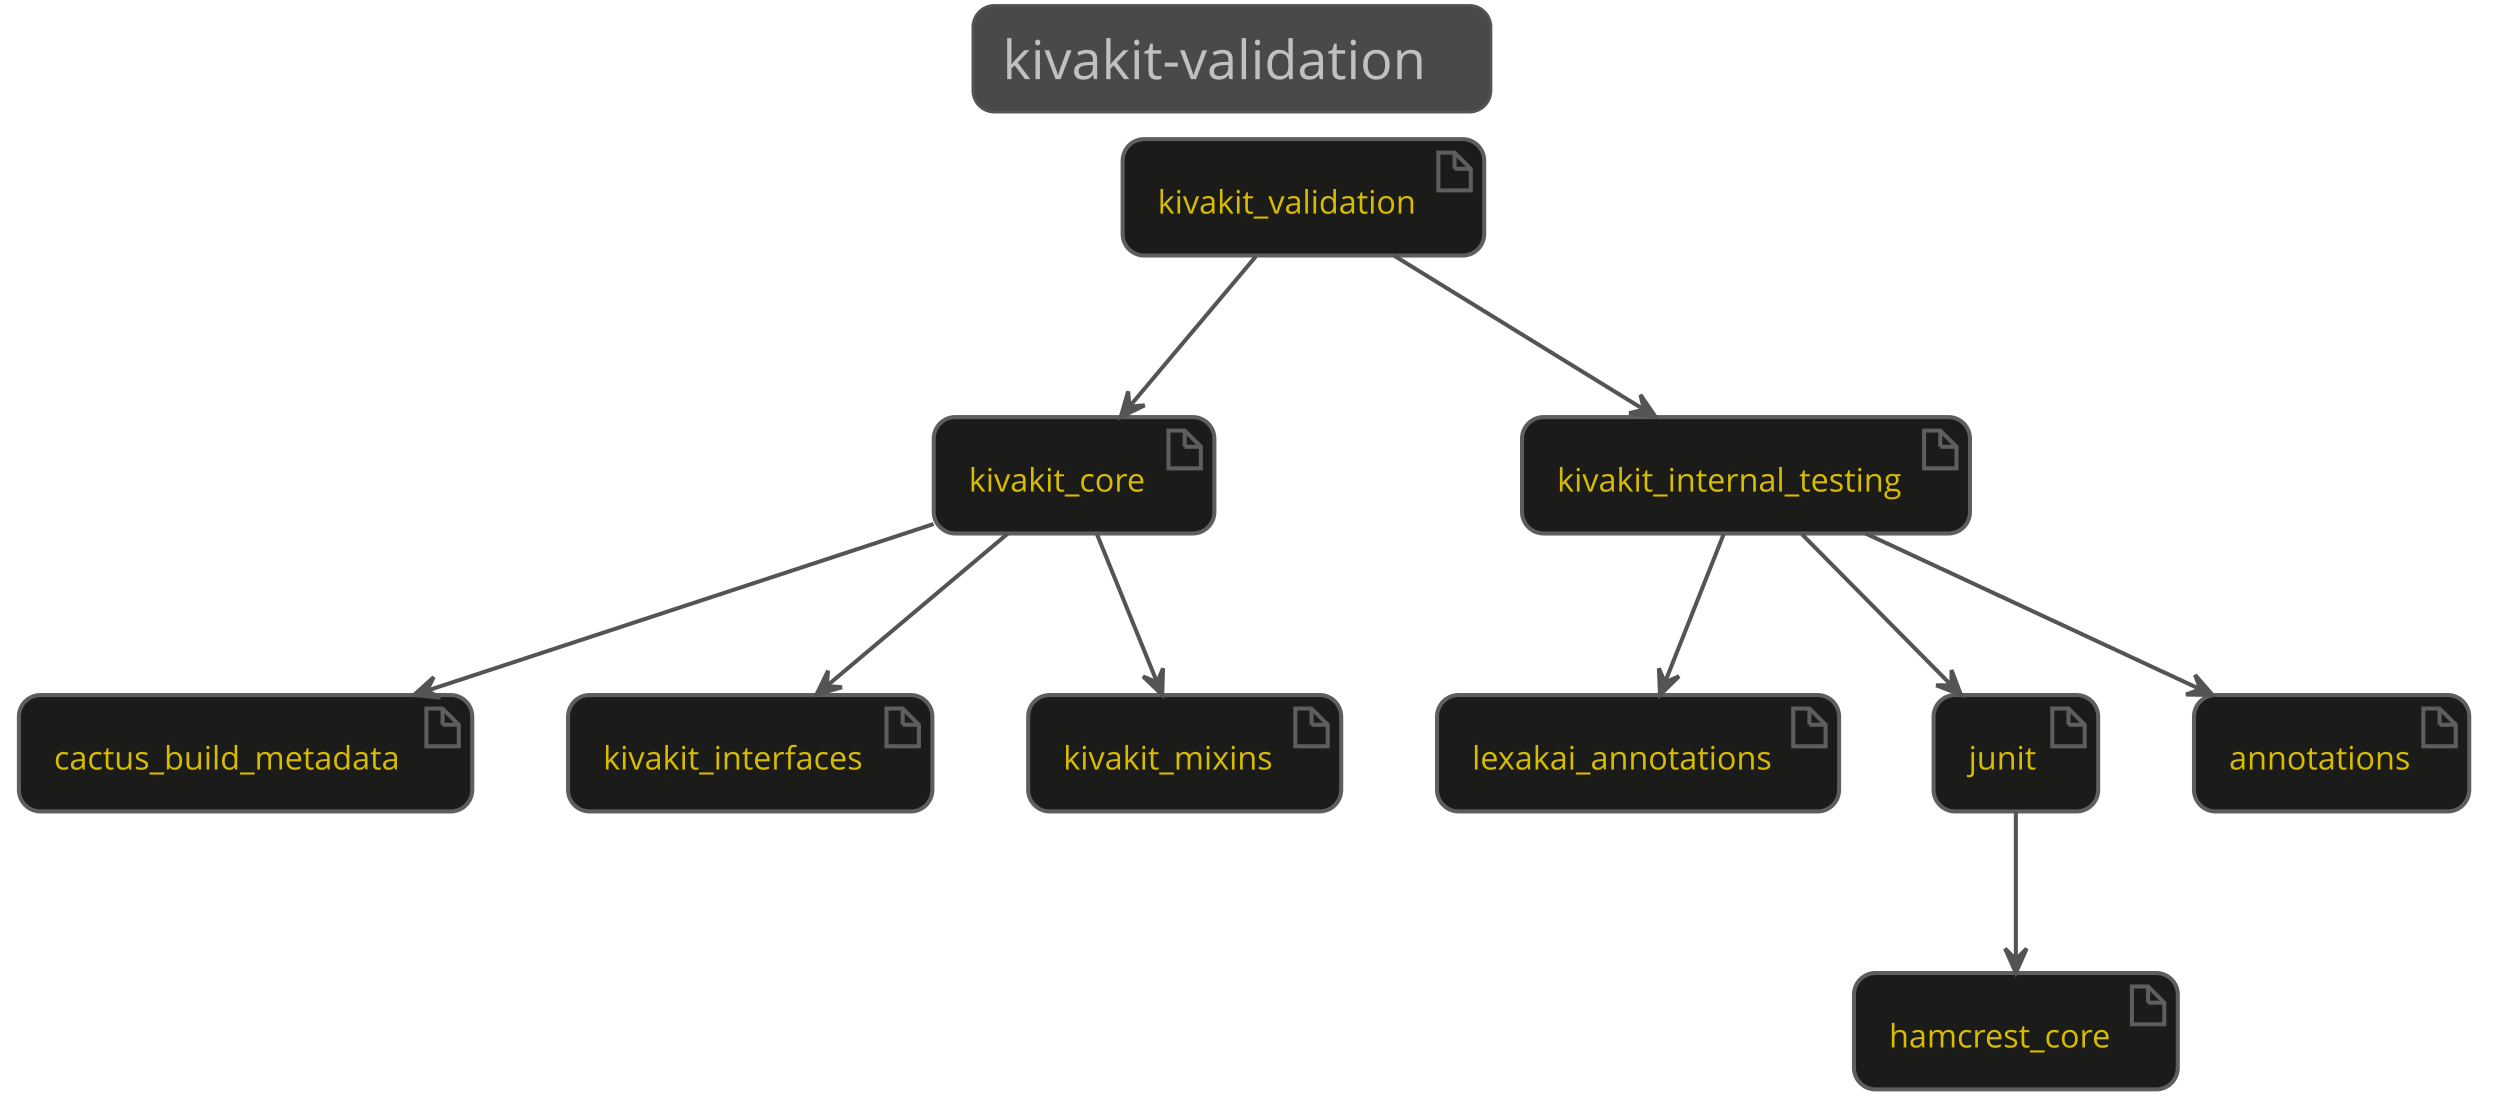
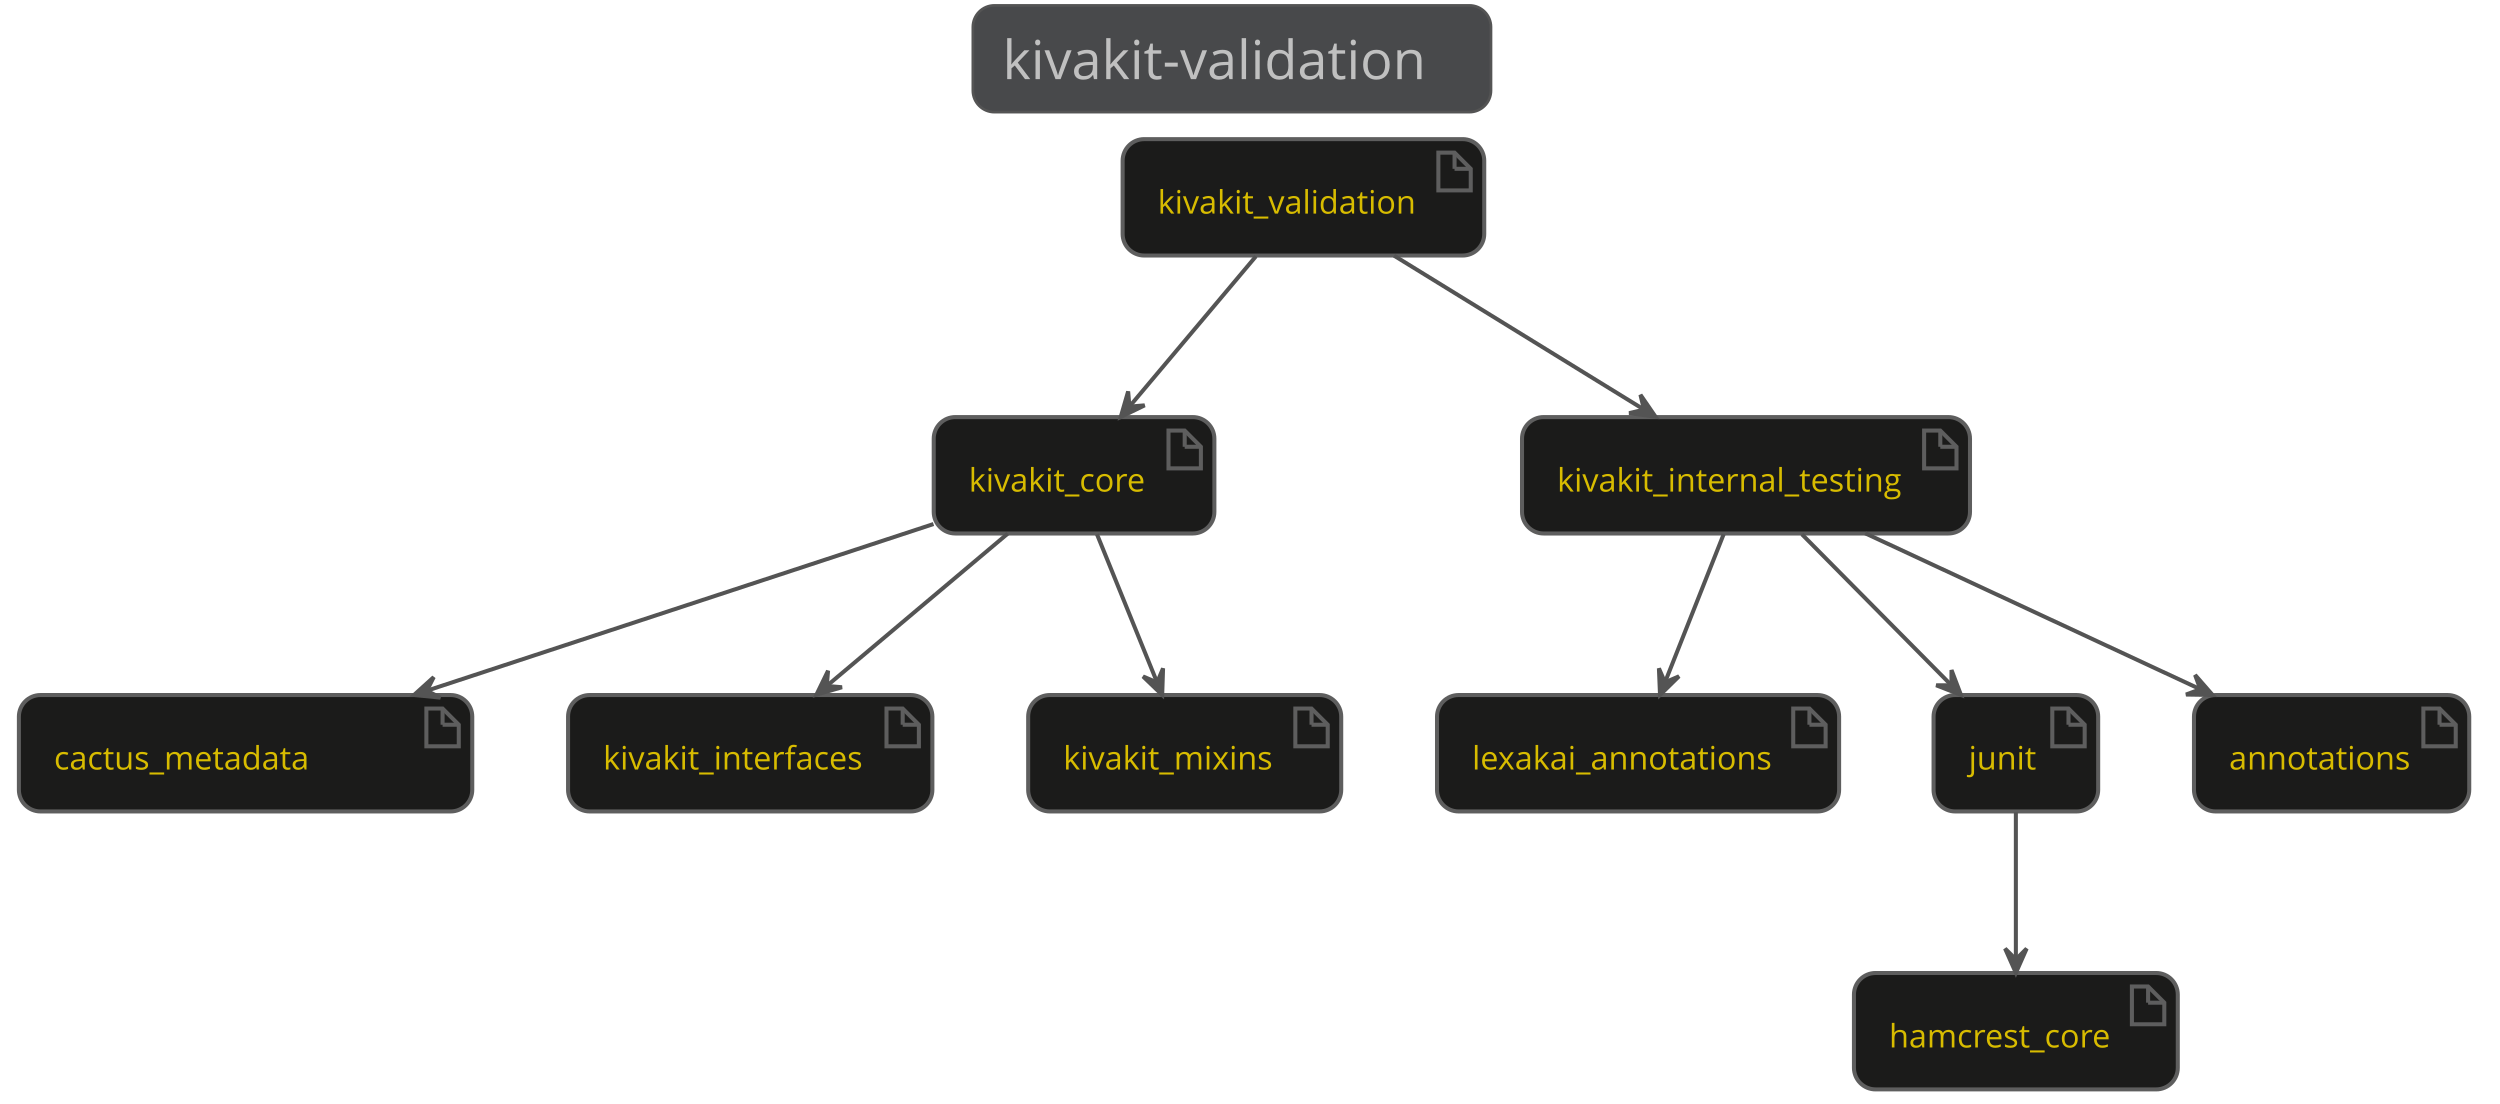
<svg xmlns="http://www.w3.org/2000/svg" contentScriptType="application/ecmascript" contentStyleType="text/css" height="426.042px" preserveAspectRatio="none" style="width:965px;height:426px;background:#333333;" version="1.1" viewBox="0 0 965 426" width="965.625px" zoomAndPan="magnify">
  <defs />
  <g>
    <rect fill="#48494B" height="41.203" rx="8.333" ry="8.333" style="stroke:#545454;stroke-width:1.042;" width="200" x="375.521" y="2.083" />
    <text fill="#C0C0C0" font-family="Open Sans,Avenir,Nunito,Arial,Helvetica,SansSerif" font-size="20.833" lengthAdjust="spacing" textLength="177.083" x="386.979" y="30.558">kivakit-validation</text>
    <rect fill="#1B1B1A" height="44.93" rx="8.333" ry="8.333" style="stroke:#5E5E5E;stroke-width:1.562;" width="175" x="7.292" y="268.286" />
    <polygon fill="#1B1B1A" points="164.583,273.495,164.583,288.078,177.083,288.078,177.083,279.745,170.833,273.495,164.583,273.495" style="stroke:#5E5E5E;stroke-width:1.562;" />
    <line style="stroke:#5E5E5E;stroke-width:1.562;" x1="170.833" x2="170.833" y1="273.495" y2="279.745" />
    <line style="stroke:#5E5E5E;stroke-width:1.562;" x1="177.083" x2="170.833" y1="279.745" y2="279.745" />
-     <text fill="#D8BC00" font-family="Open Sans,Avenir,Nunito,Arial,Helvetica,SansSerif" font-size="12.5" lengthAdjust="spacing" textLength="137.5" x="20.833" y="297.038">cactus_build_metadata</text>
+     <text fill="#D8BC00" font-family="Open Sans,Avenir,Nunito,Arial,Helvetica,SansSerif" font-size="12.5" lengthAdjust="spacing" textLength="137.5" x="20.833" y="297.038">cactus_metadata</text>
    <rect fill="#1B1B1A" height="44.93" rx="8.333" ry="8.333" style="stroke:#5E5E5E;stroke-width:1.562;" width="108.333" x="360.417" y="160.994" />
    <polygon fill="#1B1B1A" points="451.042,166.203,451.042,180.786,463.542,180.786,463.542,172.453,457.292,166.203,451.042,166.203" style="stroke:#5E5E5E;stroke-width:1.562;" />
    <line style="stroke:#5E5E5E;stroke-width:1.562;" x1="457.292" x2="457.292" y1="166.203" y2="172.453" />
    <line style="stroke:#5E5E5E;stroke-width:1.562;" x1="463.542" x2="457.292" y1="172.453" y2="172.453" />
    <text fill="#D8BC00" font-family="Open Sans,Avenir,Nunito,Arial,Helvetica,SansSerif" font-size="12.5" lengthAdjust="spacing" textLength="70.833" x="373.958" y="189.746">kivakit_core</text>
    <rect fill="#1B1B1A" height="44.93" rx="8.333" ry="8.333" style="stroke:#5E5E5E;stroke-width:1.562;" width="140.625" x="219.271" y="268.286" />
    <polygon fill="#1B1B1A" points="342.188,273.495,342.188,288.078,354.688,288.078,354.688,279.745,348.438,273.495,342.188,273.495" style="stroke:#5E5E5E;stroke-width:1.562;" />
    <line style="stroke:#5E5E5E;stroke-width:1.562;" x1="348.438" x2="348.438" y1="273.495" y2="279.745" />
    <line style="stroke:#5E5E5E;stroke-width:1.562;" x1="354.688" x2="348.438" y1="279.745" y2="279.745" />
    <text fill="#D8BC00" font-family="Open Sans,Avenir,Nunito,Arial,Helvetica,SansSerif" font-size="12.5" lengthAdjust="spacing" textLength="103.125" x="232.812" y="297.038">kivakit_interfaces</text>
    <rect fill="#1B1B1A" height="44.93" rx="8.333" ry="8.333" style="stroke:#5E5E5E;stroke-width:1.562;" width="172.917" x="587.5" y="160.994" />
    <polygon fill="#1B1B1A" points="742.708,166.203,742.708,180.786,755.208,180.786,755.208,172.453,748.958,166.203,742.708,166.203" style="stroke:#5E5E5E;stroke-width:1.562;" />
    <line style="stroke:#5E5E5E;stroke-width:1.562;" x1="748.958" x2="748.958" y1="166.203" y2="172.453" />
    <line style="stroke:#5E5E5E;stroke-width:1.562;" x1="755.208" x2="748.958" y1="172.453" y2="172.453" />
    <text fill="#D8BC00" font-family="Open Sans,Avenir,Nunito,Arial,Helvetica,SansSerif" font-size="12.5" lengthAdjust="spacing" textLength="135.417" x="601.042" y="189.746">kivakit_internal_testing</text>
    <rect fill="#1B1B1A" height="44.93" rx="8.333" ry="8.333" style="stroke:#5E5E5E;stroke-width:1.562;" width="120.833" x="396.875" y="268.286" />
    <polygon fill="#1B1B1A" points="500,273.495,500,288.078,512.5,288.078,512.5,279.745,506.25,273.495,500,273.495" style="stroke:#5E5E5E;stroke-width:1.562;" />
    <line style="stroke:#5E5E5E;stroke-width:1.562;" x1="506.25" x2="506.25" y1="273.495" y2="279.745" />
    <line style="stroke:#5E5E5E;stroke-width:1.562;" x1="512.5" x2="506.25" y1="279.745" y2="279.745" />
    <text fill="#D8BC00" font-family="Open Sans,Avenir,Nunito,Arial,Helvetica,SansSerif" font-size="12.5" lengthAdjust="spacing" textLength="83.333" x="410.417" y="297.038">kivakit_mixins</text>
    <rect fill="#1B1B1A" height="44.93" rx="8.333" ry="8.333" style="stroke:#5E5E5E;stroke-width:1.562;" width="139.583" x="433.333" y="53.703" />
    <polygon fill="#1B1B1A" points="555.208,58.911,555.208,73.495,567.708,73.495,567.708,65.161,561.458,58.911,555.208,58.911" style="stroke:#5E5E5E;stroke-width:1.562;" />
    <line style="stroke:#5E5E5E;stroke-width:1.562;" x1="561.458" x2="561.458" y1="58.911" y2="65.161" />
    <line style="stroke:#5E5E5E;stroke-width:1.562;" x1="567.708" x2="561.458" y1="65.161" y2="65.161" />
    <text fill="#D8BC00" font-family="Open Sans,Avenir,Nunito,Arial,Helvetica,SansSerif" font-size="12.5" lengthAdjust="spacing" textLength="102.083" x="446.875" y="82.454">kivakit_validation</text>
    <rect fill="#1B1B1A" height="44.93" rx="8.333" ry="8.333" style="stroke:#5E5E5E;stroke-width:1.562;" width="155.208" x="554.688" y="268.286" />
    <polygon fill="#1B1B1A" points="692.188,273.495,692.188,288.078,704.688,288.078,704.688,279.745,698.438,273.495,692.188,273.495" style="stroke:#5E5E5E;stroke-width:1.562;" />
    <line style="stroke:#5E5E5E;stroke-width:1.562;" x1="698.438" x2="698.438" y1="273.495" y2="279.745" />
    <line style="stroke:#5E5E5E;stroke-width:1.562;" x1="704.688" x2="698.438" y1="279.745" y2="279.745" />
    <text fill="#D8BC00" font-family="Open Sans,Avenir,Nunito,Arial,Helvetica,SansSerif" font-size="12.5" lengthAdjust="spacing" textLength="117.708" x="568.229" y="297.038">lexakai_annotations</text>
    <rect fill="#1B1B1A" height="44.93" rx="8.333" ry="8.333" style="stroke:#5E5E5E;stroke-width:1.562;" width="63.542" x="746.354" y="268.286" />
    <polygon fill="#1B1B1A" points="792.188,273.495,792.188,288.078,804.688,288.078,804.688,279.745,798.438,273.495,792.188,273.495" style="stroke:#5E5E5E;stroke-width:1.562;" />
    <line style="stroke:#5E5E5E;stroke-width:1.562;" x1="798.438" x2="798.438" y1="273.495" y2="279.745" />
    <line style="stroke:#5E5E5E;stroke-width:1.562;" x1="804.688" x2="798.438" y1="279.745" y2="279.745" />
    <text fill="#D8BC00" font-family="Open Sans,Avenir,Nunito,Arial,Helvetica,SansSerif" font-size="12.5" lengthAdjust="spacing" textLength="26.042" x="759.896" y="297.038">junit</text>
    <rect fill="#1B1B1A" height="44.93" rx="8.333" ry="8.333" style="stroke:#5E5E5E;stroke-width:1.562;" width="125" x="715.625" y="375.578" />
    <polygon fill="#1B1B1A" points="822.917,380.786,822.917,395.37,835.417,395.37,835.417,387.036,829.167,380.786,822.917,380.786" style="stroke:#5E5E5E;stroke-width:1.562;" />
    <line style="stroke:#5E5E5E;stroke-width:1.562;" x1="829.167" x2="829.167" y1="380.786" y2="387.036" />
    <line style="stroke:#5E5E5E;stroke-width:1.562;" x1="835.417" x2="829.167" y1="387.036" y2="387.036" />
    <text fill="#D8BC00" font-family="Open Sans,Avenir,Nunito,Arial,Helvetica,SansSerif" font-size="12.5" lengthAdjust="spacing" textLength="87.5" x="729.167" y="404.329">hamcrest_core</text>
    <rect fill="#1B1B1A" height="44.93" rx="8.333" ry="8.333" style="stroke:#5E5E5E;stroke-width:1.562;" width="106.25" x="846.875" y="268.286" />
    <polygon fill="#1B1B1A" points="935.417,273.495,935.417,288.078,947.917,288.078,947.917,279.745,941.667,273.495,935.417,273.495" style="stroke:#5E5E5E;stroke-width:1.562;" />
    <line style="stroke:#5E5E5E;stroke-width:1.562;" x1="941.667" x2="941.667" y1="273.495" y2="279.745" />
    <line style="stroke:#5E5E5E;stroke-width:1.562;" x1="947.917" x2="941.667" y1="279.745" y2="279.745" />
    <text fill="#D8BC00" font-family="Open Sans,Avenir,Nunito,Arial,Helvetica,SansSerif" font-size="12.5" lengthAdjust="spacing" textLength="68.75" x="860.417" y="297.038">annotations</text>
    <path d="M778.125,313.526 C778.125,329.995 778.125,352.692 778.125,370.245 " fill="none" id="junit-to-hamcrest_core" style="stroke:#545454;stroke-width:1.562;" />
    <polygon fill="#545454" points="778.125,375.526,782.292,366.151,778.125,370.317,773.958,366.151,778.125,375.526" style="stroke:#545454;stroke-width:1.562;" />
-     <path d="M360.333,202.276 C306.542,219.974 223.865,247.182 165.062,266.515 " fill="none" id="kivakit_core-to-cactus_build_metadata" style="stroke:#545454;stroke-width:1.562;" />
+     <path d="M360.333,202.276 C306.542,219.974 223.865,247.182 165.062,266.515 " fill="none" id="kivakit_core-to-cactus_metadata" style="stroke:#545454;stroke-width:1.562;" />
    <polygon fill="#545454" points="159.812,268.255,170.019,269.289,164.761,266.63,167.42,261.372,159.812,268.255" style="stroke:#545454;stroke-width:1.562;" />
    <path d="M388.99,205.974 C368.76,222.994 340.51,246.776 319.292,264.64 " fill="none" id="kivakit_core-to-kivakit_interfaces" style="stroke:#545454;stroke-width:1.562;" />
    <polygon fill="#545454" points="315.146,268.13,325,265.275,319.129,264.774,319.63,258.902,315.146,268.13" style="stroke:#545454;stroke-width:1.562;" />
    <path d="M423.438,206.234 C430.115,222.703 439.333,245.401 446.458,262.953 " fill="none" id="kivakit_core-to-kivakit_mixins" style="stroke:#545454;stroke-width:1.562;" />
    <polygon fill="#545454" points="448.604,268.234,448.937,257.98,446.644,263.409,441.216,261.116,448.604,268.234" style="stroke:#545454;stroke-width:1.562;" />
    <path d="M719.969,205.849 C757.406,223.276 810.188,247.838 848.917,265.87 " fill="none" id="kivakit_internal_testing-to-annotations" style="stroke:#545454;stroke-width:1.562;" />
    <polygon fill="#545454" points="854.052,268.255,847.3,260.531,849.327,266.064,843.794,268.091,854.052,268.255" style="stroke:#545454;stroke-width:1.562;" />
    <path d="M695.542,206.234 C712.271,223.13 735.49,246.578 753.042,264.307 " fill="none" id="kivakit_internal_testing-to-junit" style="stroke:#545454;stroke-width:1.562;" />
    <polygon fill="#545454" points="756.927,268.234,753.283,258.644,753.259,264.536,747.367,264.512,756.927,268.234" style="stroke:#545454;stroke-width:1.562;" />
    <path d="M665.323,206.234 C658.802,222.703 649.812,245.401 642.854,262.953 " fill="none" id="kivakit_internal_testing-to-lexakai_annotations" style="stroke:#545454;stroke-width:1.562;" />
    <polygon fill="#545454" points="640.771,268.234,648.095,261.05,642.687,263.391,640.346,257.984,640.771,268.234" style="stroke:#545454;stroke-width:1.562;" />
    <path d="M484.781,98.942 C470.677,115.692 451.156,138.89 436.281,156.567 " fill="none" id="kivakit_validation-to-kivakit_core" style="stroke:#545454;stroke-width:1.562;" />
    <polygon fill="#545454" points="432.604,160.942,441.833,156.462,435.962,156.961,435.463,151.089,432.604,160.942" style="stroke:#545454;stroke-width:1.562;" />
    <path d="M538.104,98.682 C566.094,115.921 605.323,140.078 634.438,158.015 " fill="none" id="kivakit_validation-to-kivakit_internal_testing" style="stroke:#545454;stroke-width:1.562;" />
    <polygon fill="#545454" points="639.021,160.838,633.212,152.382,634.583,158.113,628.851,159.483,639.021,160.838" style="stroke:#545454;stroke-width:1.562;" />
  </g>
</svg>
